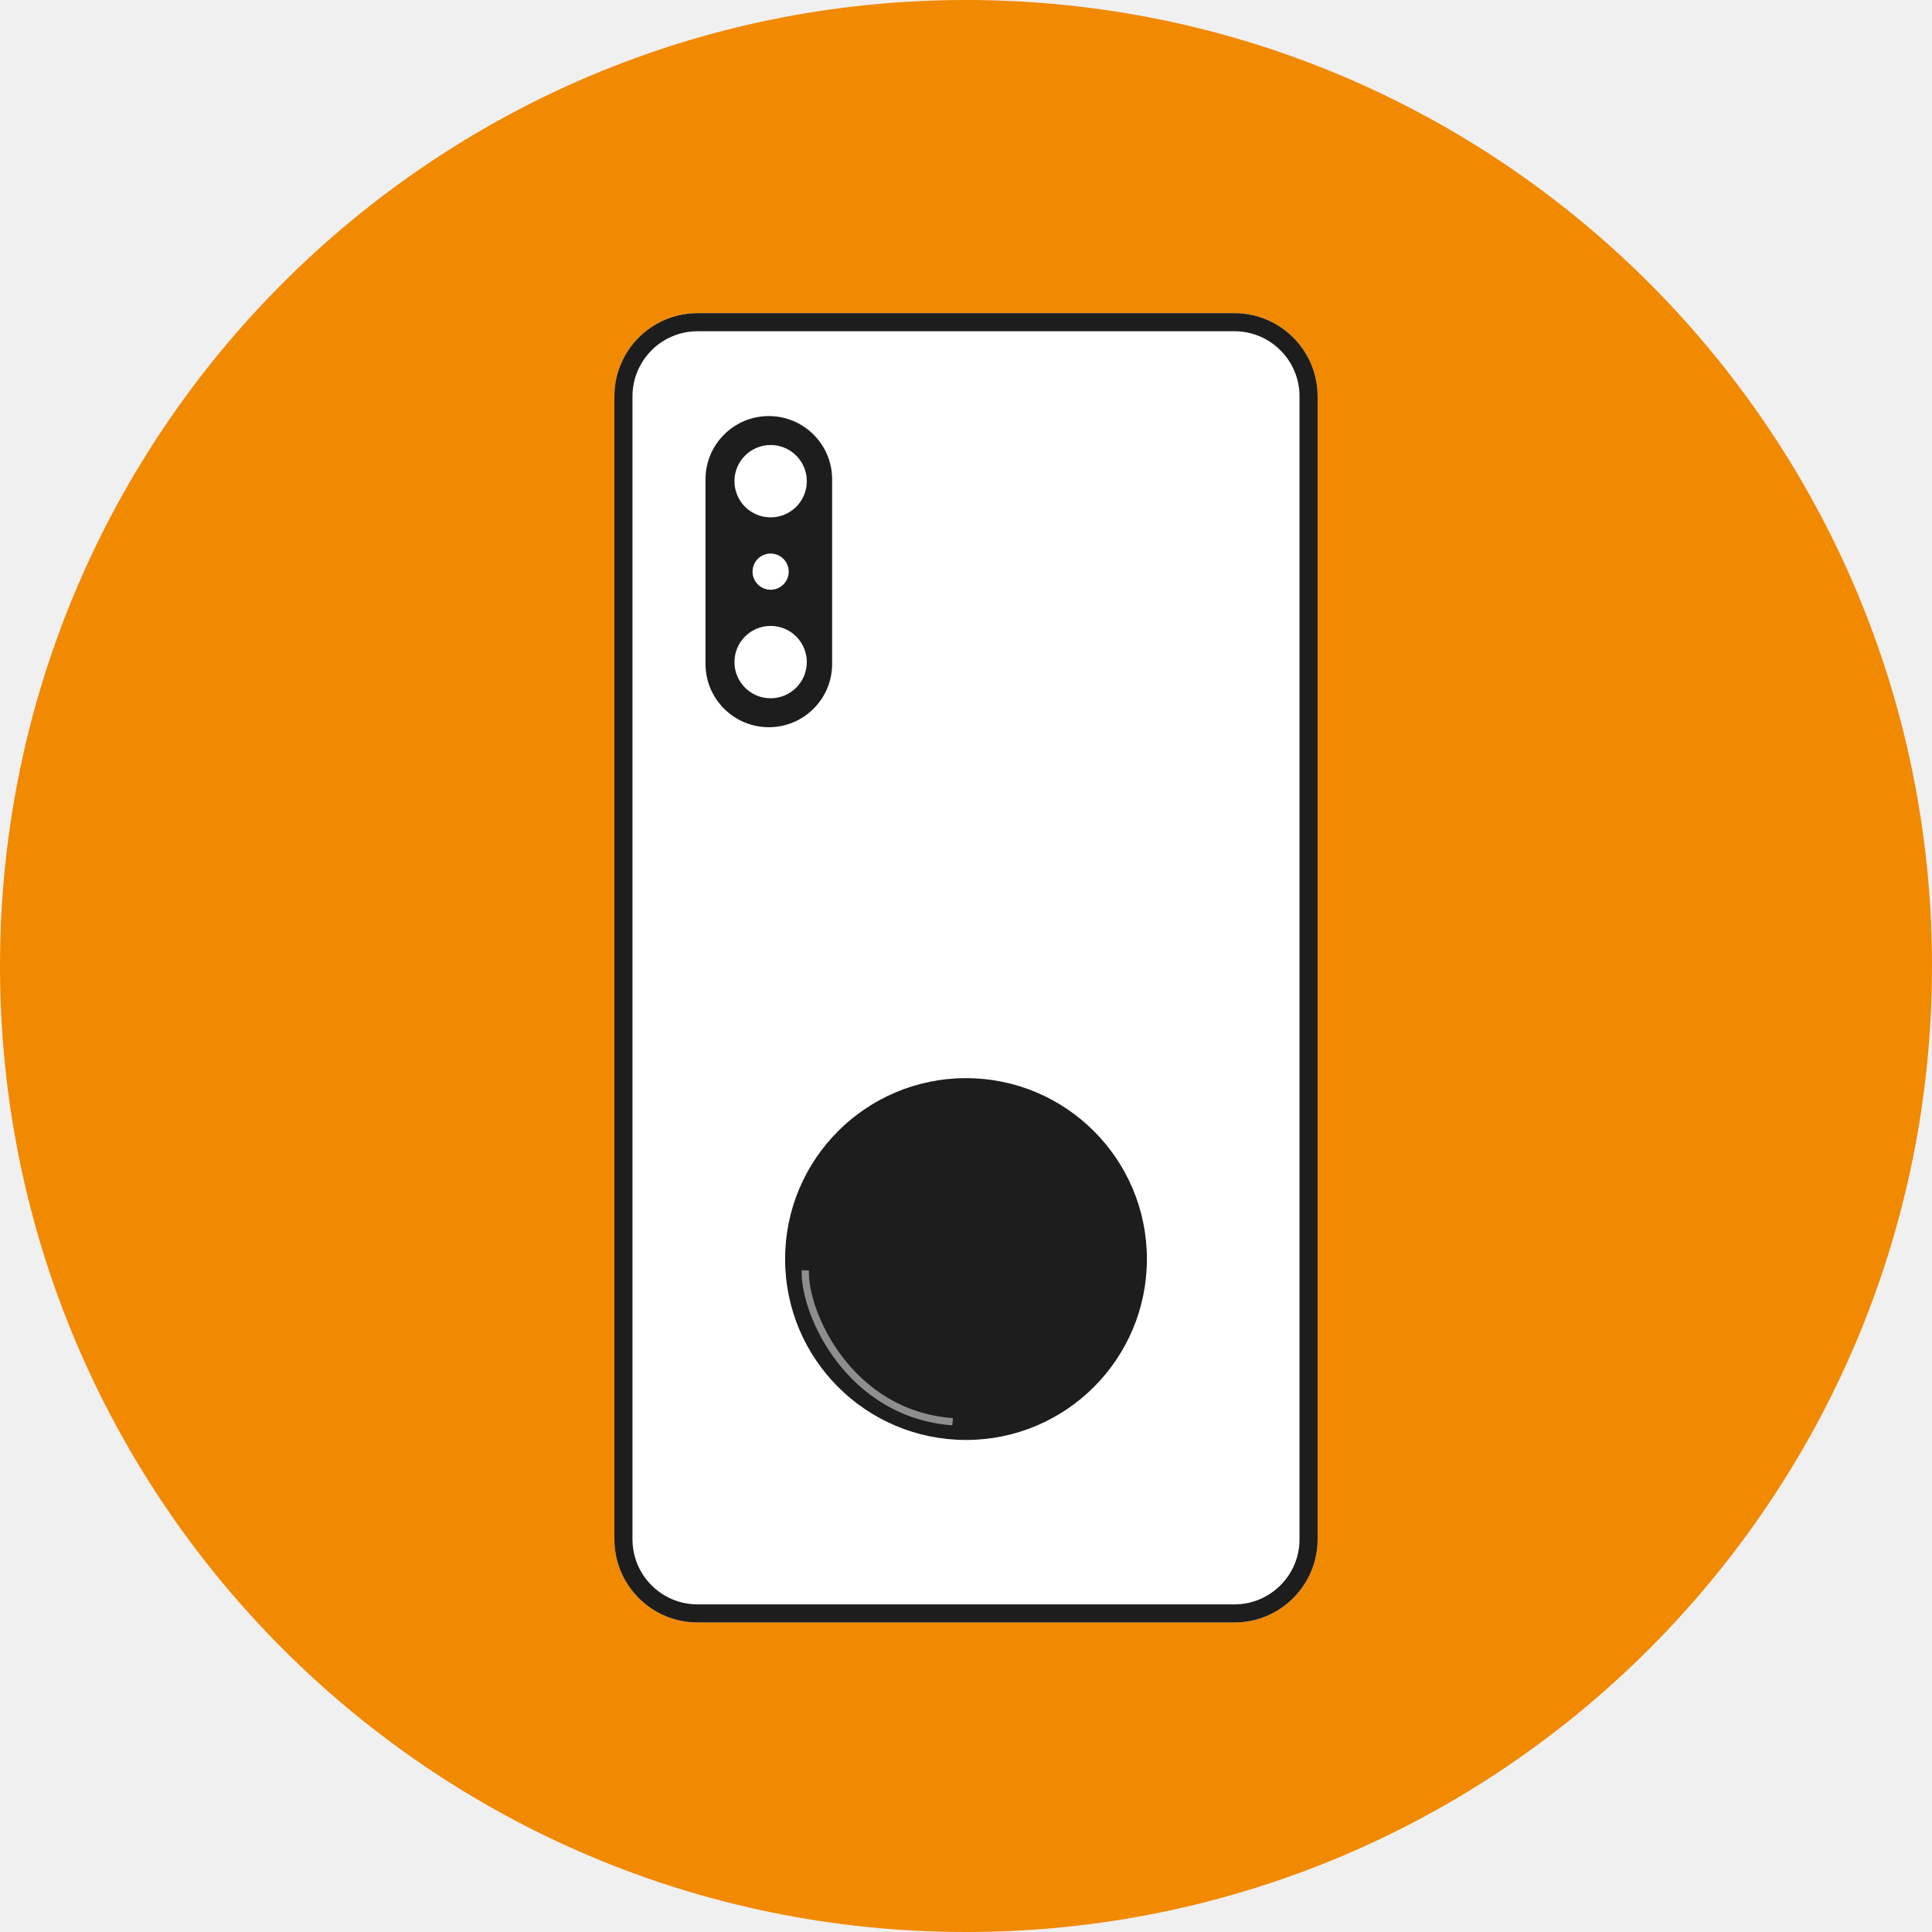
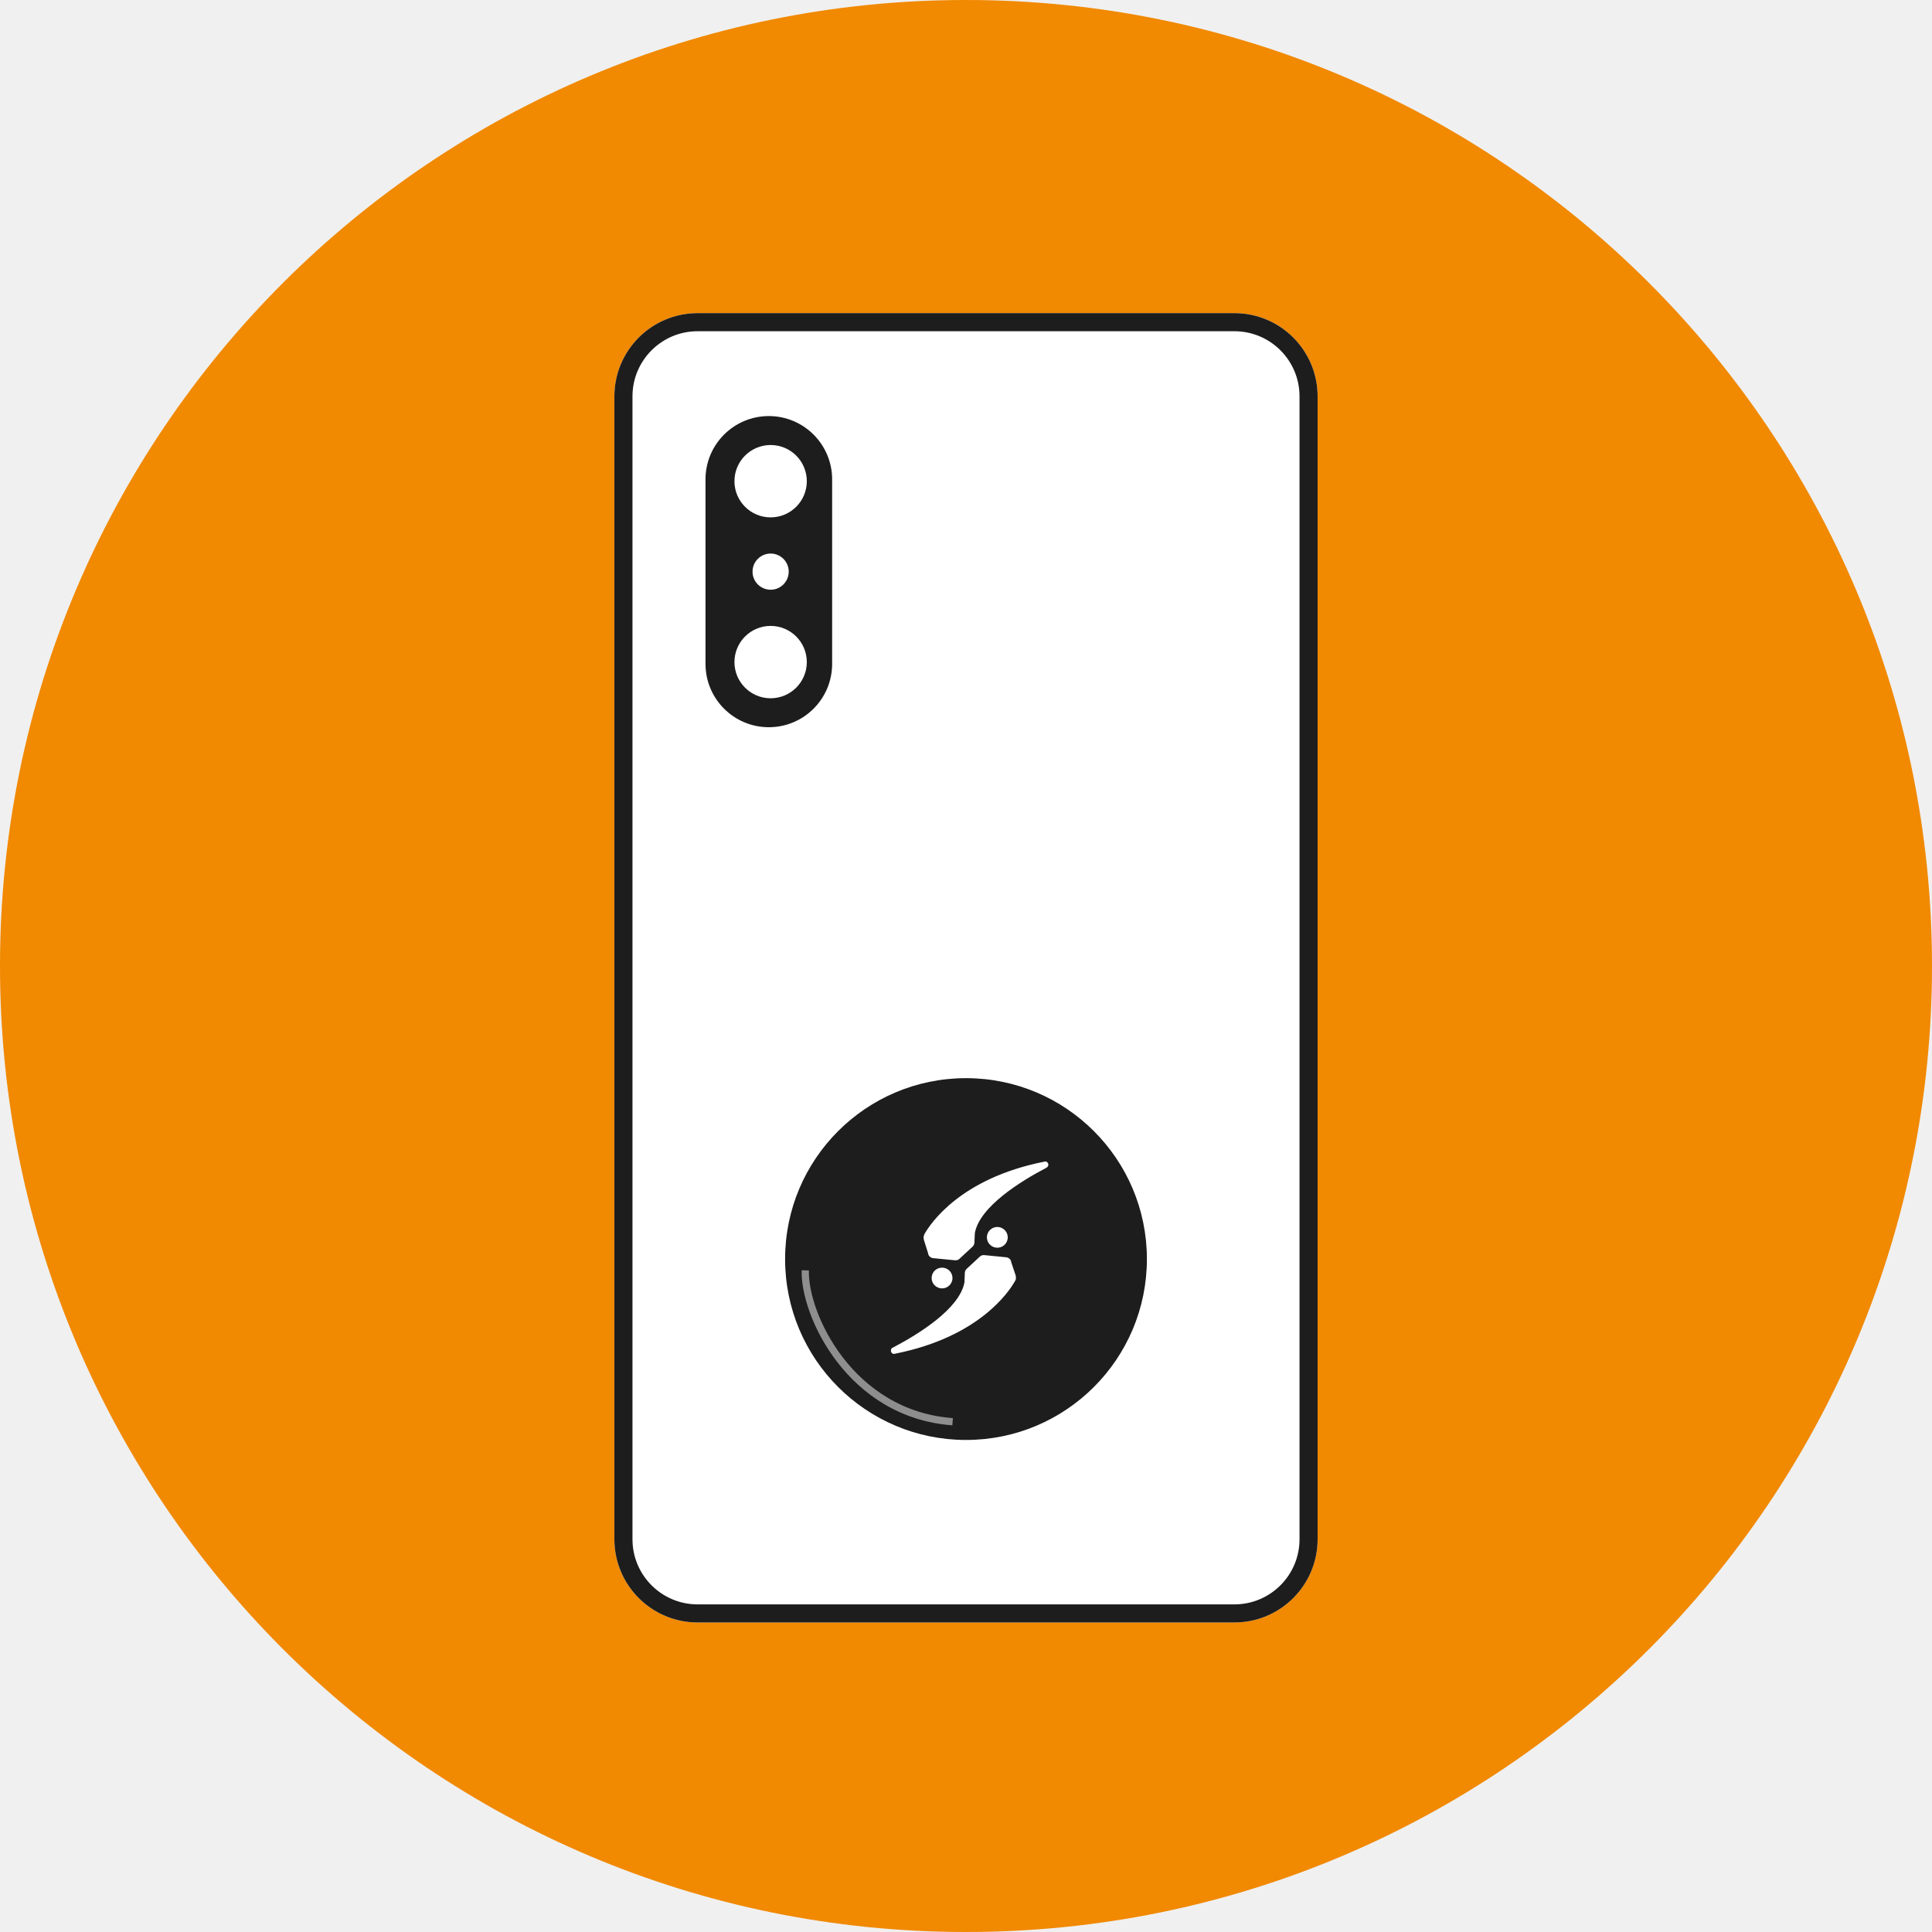
<svg xmlns="http://www.w3.org/2000/svg" width="534" height="534" viewBox="0 0 534 534">
  <g id="how_1" transform="translate(-461 -1028)">
    <circle id="Ellipse_208" data-name="Ellipse 208" cx="267" cy="267" r="267" transform="translate(461 1028)" fill="#f18901" />
    <g id="Rectangle_225" data-name="Rectangle 225" transform="translate(630.816 1114.553)" fill="#fff" stroke="#1d1d1d" stroke-width="5">
      <rect width="194.368" height="361.894" rx="23" stroke="none" />
      <rect x="2.5" y="2.5" width="189.368" height="356.894" rx="20.5" fill="none" />
    </g>
    <rect id="Rectangle_229" data-name="Rectangle 229" width="35" height="86" rx="17.5" transform="translate(656 1143)" fill="#1d1d1d" />
    <circle id="Ellipse_210" data-name="Ellipse 210" cx="50" cy="50" r="50" transform="translate(678 1326)" fill="#1d1d1d" />
    <circle id="Ellipse_211" data-name="Ellipse 211" cx="10" cy="10" r="10" transform="translate(664 1151)" fill="#fff" />
    <circle id="Ellipse_212" data-name="Ellipse 212" cx="10" cy="10" r="10" transform="translate(664 1201)" fill="#fff" />
    <circle id="Ellipse_213" data-name="Ellipse 213" cx="5" cy="5" r="5" transform="translate(669 1181)" fill="#fff" />
    <path id="Tracé_635" data-name="Tracé 635" d="M11132.578,508.121c-.374,12.08,12.31,39.737,40.723,41.841" transform="translate(-10449 871)" fill="none" stroke="#fff" stroke-width="2" opacity="0.5" />
+     <g id="Logo" transform="translate(707.198 1347.202)">
+       <path id="Tracé_645" data-name="Tracé 645" d="M11.4,19.475a2.863,2.863,0,0,1-1.968,2.531,2.892,2.892,0,0,1-3.1-.867,2.856,2.856,0,0,1,.823-4.373,2.892,2.892,0,0,1,3.565.667,2.857,2.857,0,0,1,.679,2.042Z" transform="translate(5.66 14.753)" fill="#fff" />
+       <path id="Tracé_646" data-name="Tracé 646" d="M38.224,1.815l-.5.1C14.739,6.525,6.462,18.91,4.731,21.97l-.016.167a1.3,1.3,0,0,0-.175.534,1.516,1.516,0,0,0,.067.573l-.015.152,1.243,3.964-.012.121a1.639,1.639,0,0,0,1.434,1.074l5.976.585a1.676,1.676,0,0,0,1.107-.3l.22-.208,3.386-3.143.135-.125a1.67,1.67,0,0,0,.494-.962l.012-.121.123-2.667c1.3-7.282,12.7-14.354,19.644-17.976l.362-.24a.866.866,0,0,0,.3-.6.911.911,0,0,0-.2-.649.921.921,0,0,0-.6-.332Z" transform="translate(4.539 0)" fill="#fff" />
+       <path id="Tracé_647" data-name="Tracé 647" d="M13.257,13.413a2.865,2.865,0,0,1,2.027-2.46,2.891,2.891,0,0,1,3.063.924,2.855,2.855,0,0,1-.864,4.343,2.892,2.892,0,0,1-3.584-.709,2.856,2.856,0,0,1-.642-2.1Z" transform="translate(13.334 9.105)" fill="#fff" />
+       <path id="Tracé_648" data-name="Tracé 648" d="M.862,42.013l.518-.1C24.347,37.3,32.639,24.919,34.355,21.857a.818.818,0,0,0,.092-.159,1.516,1.516,0,0,0,.107-1.092l.016-.167L33.25,16.484l.012-.121a1.624,1.624,0,0,0-1.434-1.074L25.852,14.7a1.538,1.538,0,0,0-1.109.32l-.219.193-3.386,3.143-.152.138a1.641,1.641,0,0,0-.493.947l-.012.121-.106,2.653C19.061,29.514,7.658,36.571.717,40.193l-.358.195a.851.851,0,0,0-.3.582.884.884,0,0,0,.451.939.894.894,0,0,0,.355.1Z" transform="translate(0 13.008)" fill="#fff" />
+     </g>
  </g>
</svg>
